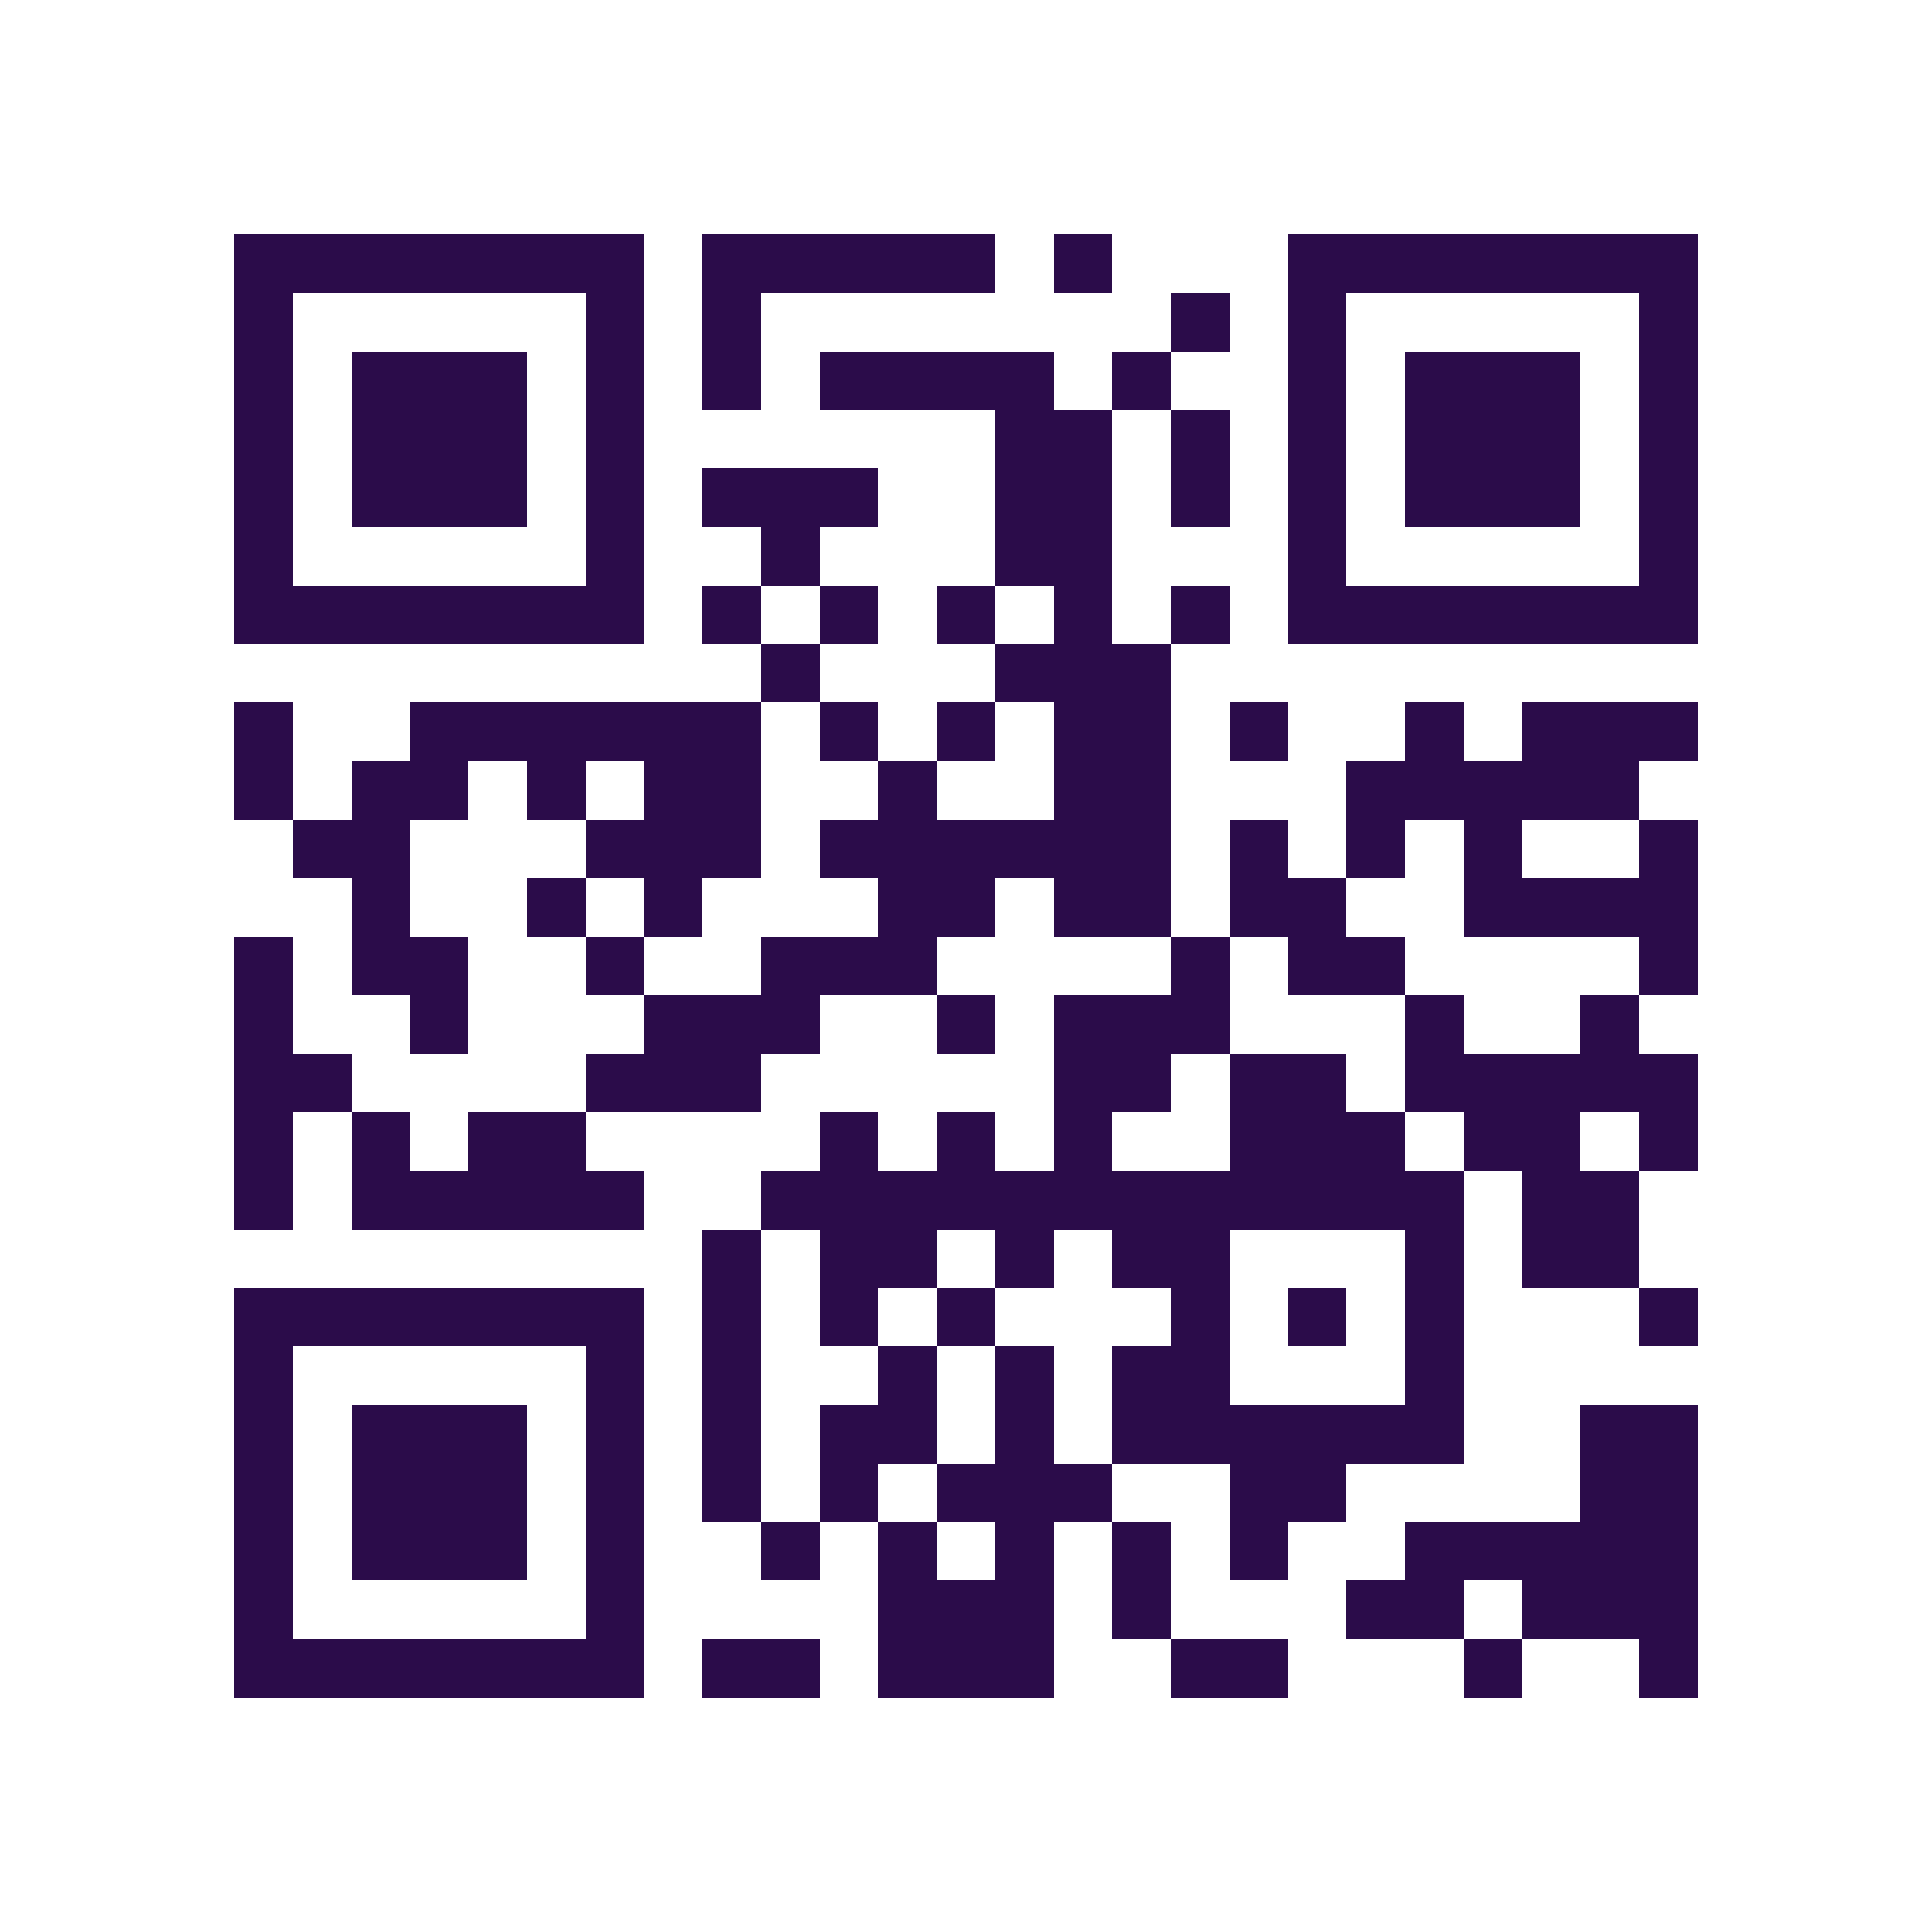
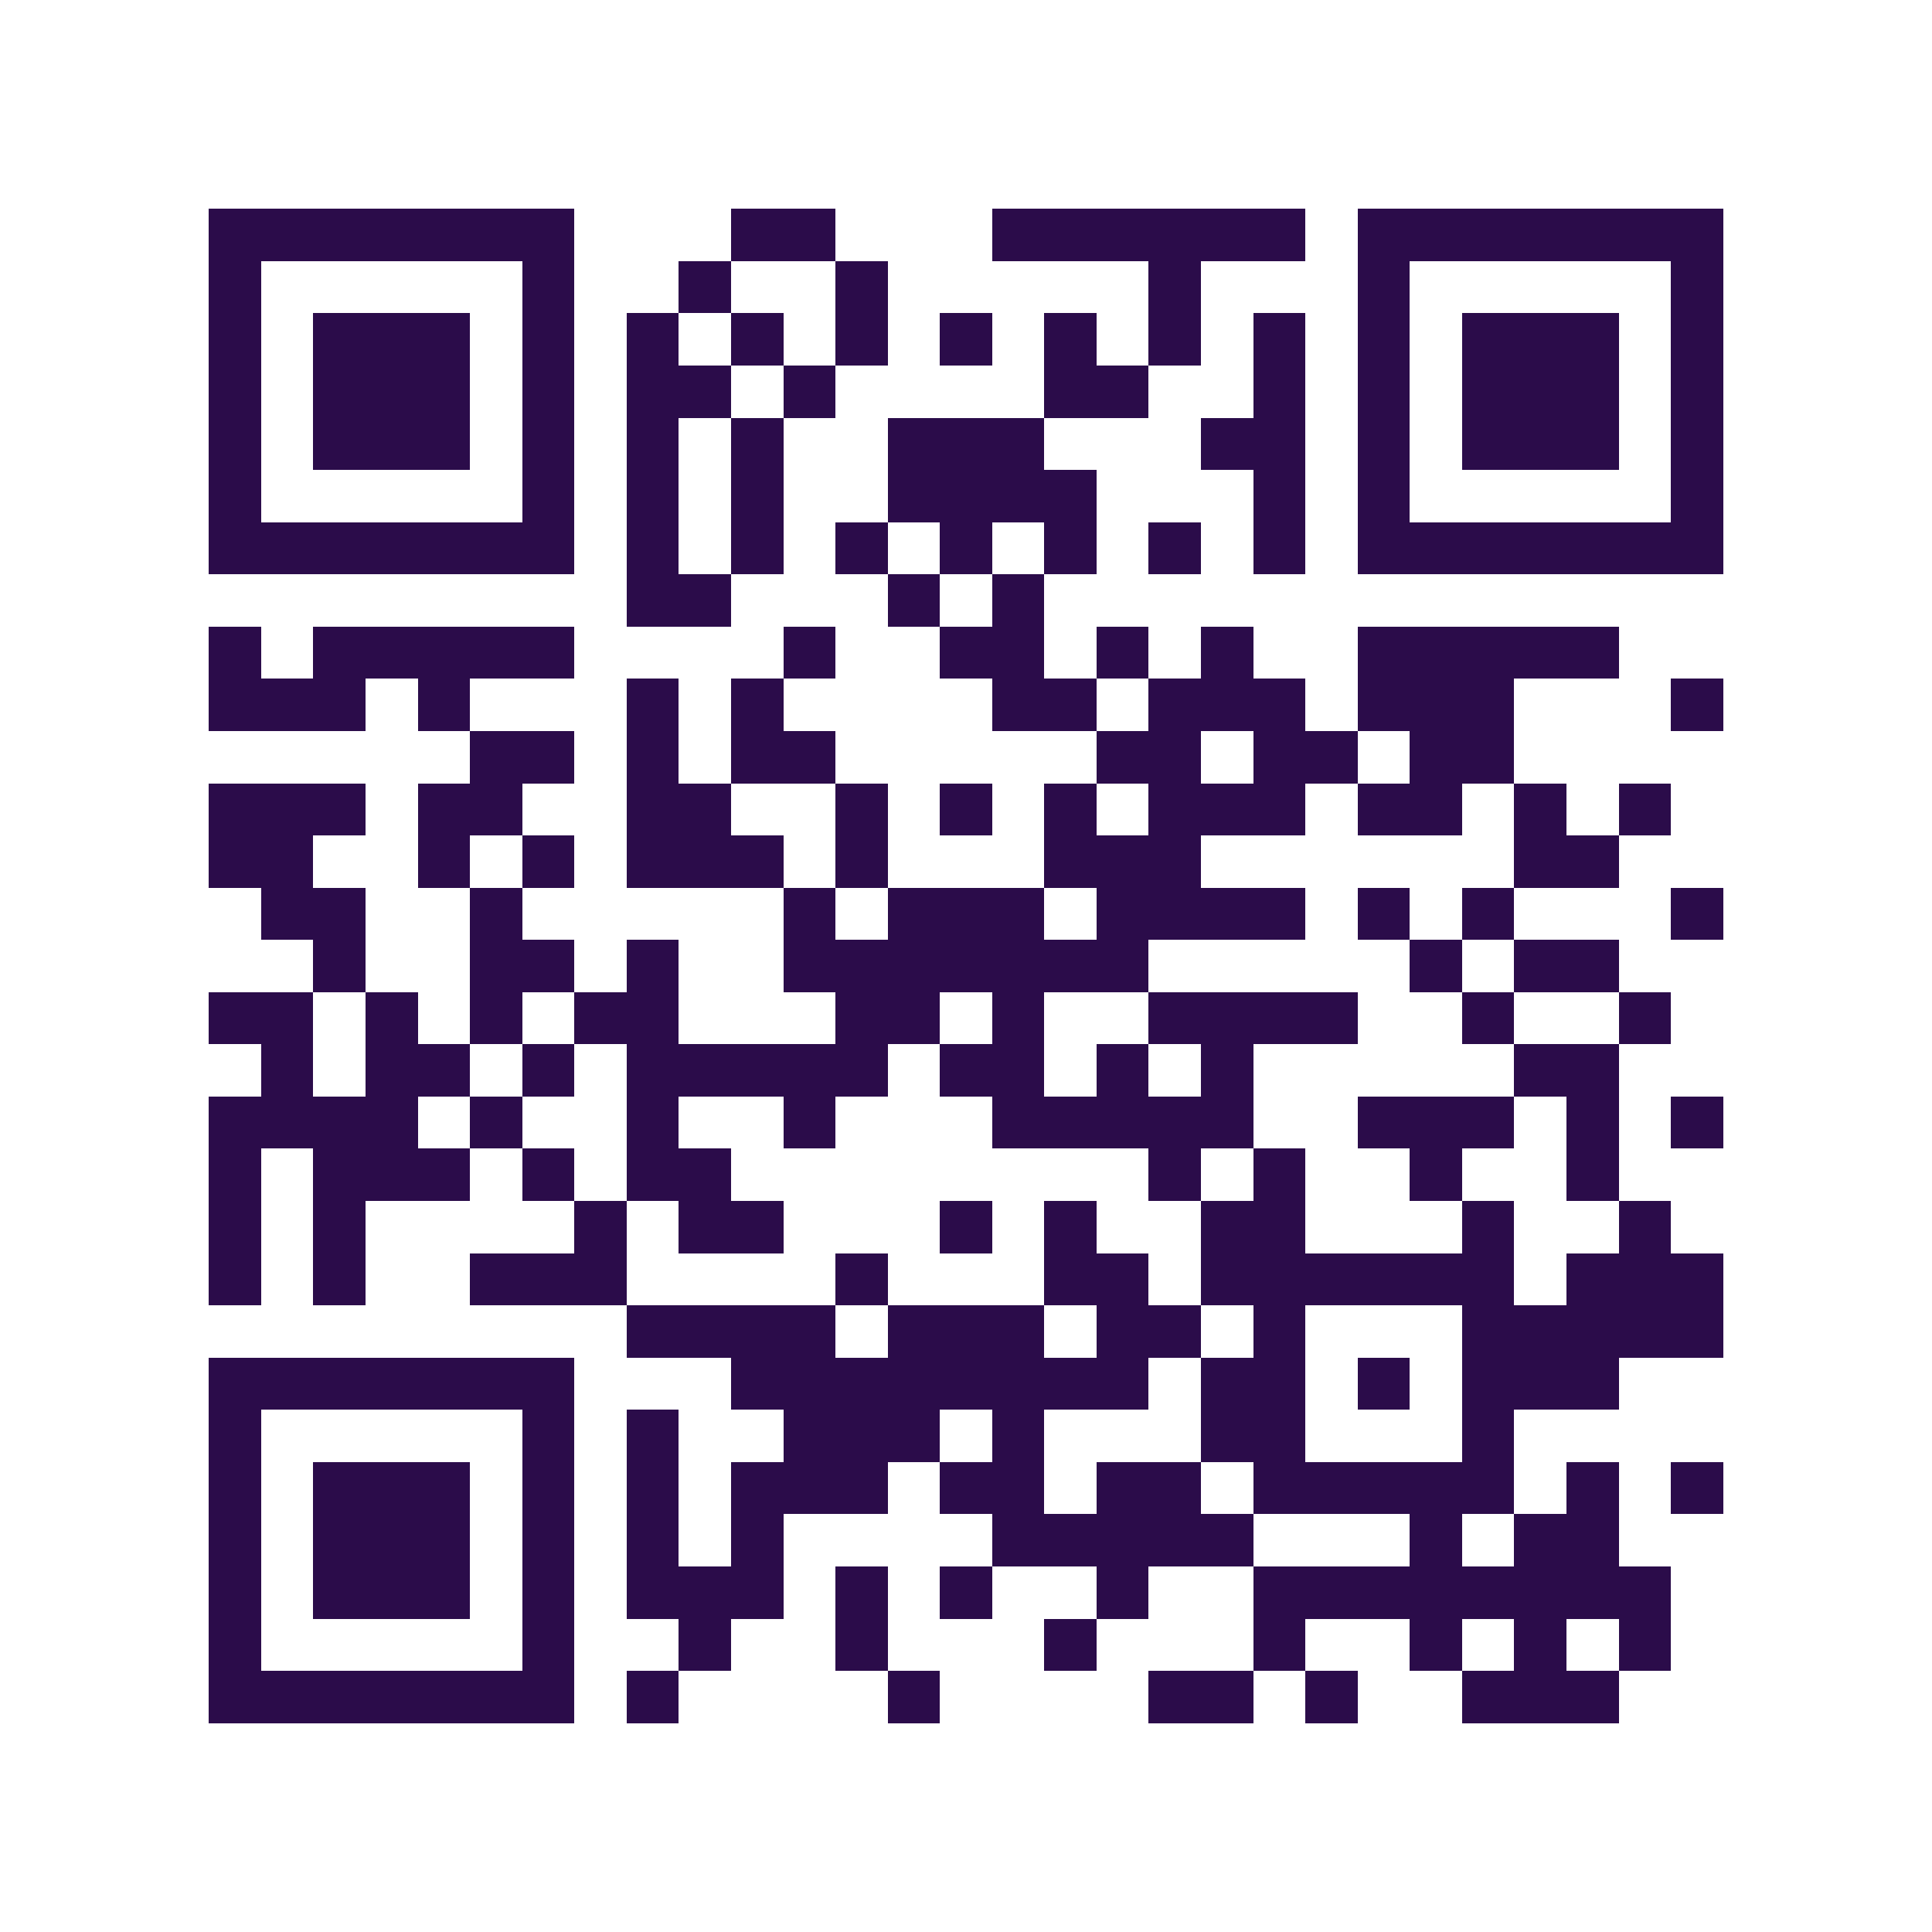
- <svg xmlns="http://www.w3.org/2000/svg" viewBox="0 0 33 33" shape-rendering="crispEdges">
-   <path fill="#ffffff" d="M0 0h33v33H0z" />
-   <path stroke="#2b0c4a" d="M4 4.5h7m1 0h5m1 0h1m3 0h7M4 5.5h1m5 0h1m1 0h1m7 0h1m1 0h1m5 0h1M4 6.5h1m1 0h3m1 0h1m1 0h1m1 0h4m1 0h1m2 0h1m1 0h3m1 0h1M4 7.5h1m1 0h3m1 0h1m6 0h2m1 0h1m1 0h1m1 0h3m1 0h1M4 8.5h1m1 0h3m1 0h1m1 0h3m2 0h2m1 0h1m1 0h1m1 0h3m1 0h1M4 9.5h1m5 0h1m2 0h1m3 0h2m3 0h1m5 0h1M4 10.5h7m1 0h1m1 0h1m1 0h1m1 0h1m1 0h1m1 0h7M13 11.5h1m3 0h3M4 12.5h1m2 0h6m1 0h1m1 0h1m1 0h2m1 0h1m2 0h1m1 0h3M4 13.5h1m1 0h2m1 0h1m1 0h2m2 0h1m2 0h2m3 0h5M5 14.5h2m3 0h3m1 0h6m1 0h1m1 0h1m1 0h1m2 0h1M6 15.5h1m2 0h1m1 0h1m3 0h2m1 0h2m1 0h2m2 0h4M4 16.5h1m1 0h2m2 0h1m2 0h3m4 0h1m1 0h2m4 0h1M4 17.5h1m2 0h1m3 0h3m2 0h1m1 0h3m3 0h1m2 0h1M4 18.5h2m4 0h3m5 0h2m1 0h2m1 0h5M4 19.5h1m1 0h1m1 0h2m4 0h1m1 0h1m1 0h1m2 0h3m1 0h2m1 0h1M4 20.5h1m1 0h5m2 0h12m1 0h2M12 21.5h1m1 0h2m1 0h1m1 0h2m3 0h1m1 0h2M4 22.5h7m1 0h1m1 0h1m1 0h1m3 0h1m1 0h1m1 0h1m3 0h1M4 23.5h1m5 0h1m1 0h1m2 0h1m1 0h1m1 0h2m3 0h1M4 24.5h1m1 0h3m1 0h1m1 0h1m1 0h2m1 0h1m1 0h6m2 0h2M4 25.5h1m1 0h3m1 0h1m1 0h1m1 0h1m1 0h3m2 0h2m4 0h2M4 26.5h1m1 0h3m1 0h1m2 0h1m1 0h1m1 0h1m1 0h1m1 0h1m2 0h5M4 27.5h1m5 0h1m4 0h3m1 0h1m3 0h2m1 0h3M4 28.5h7m1 0h2m1 0h3m2 0h2m3 0h1m2 0h1" />
+ <svg xmlns="http://www.w3.org/2000/svg" viewBox="0 0 37 37" shape-rendering="crispEdges">
+   <path fill="#ffffff" d="M0 0h37v37H0z" />
+   <path stroke="#2b0c4a" d="M4 4.5h7m3 0h2m3 0h6m1 0h7M4 5.5h1m5 0h1m2 0h1m2 0h1m5 0h1m3 0h1m5 0h1M4 6.5h1m1 0h3m1 0h1m1 0h1m1 0h1m1 0h1m1 0h1m1 0h1m1 0h1m1 0h1m1 0h1m1 0h3m1 0h1M4 7.5h1m1 0h3m1 0h1m1 0h2m1 0h1m4 0h2m2 0h1m1 0h1m1 0h3m1 0h1M4 8.5h1m1 0h3m1 0h1m1 0h1m1 0h1m2 0h3m3 0h2m1 0h1m1 0h3m1 0h1M4 9.5h1m5 0h1m1 0h1m1 0h1m2 0h4m3 0h1m1 0h1m5 0h1M4 10.5h7m1 0h1m1 0h1m1 0h1m1 0h1m1 0h1m1 0h1m1 0h1m1 0h7M12 11.5h2m3 0h1m1 0h1M4 12.5h1m1 0h5m4 0h1m2 0h2m1 0h1m1 0h1m2 0h5M4 13.5h3m1 0h1m3 0h1m1 0h1m4 0h2m1 0h3m1 0h3m3 0h1M9 14.5h2m1 0h1m1 0h2m5 0h2m1 0h2m1 0h2M4 15.5h3m1 0h2m2 0h2m2 0h1m1 0h1m1 0h1m1 0h3m1 0h2m1 0h1m1 0h1M4 16.5h2m2 0h1m1 0h1m1 0h3m1 0h1m3 0h3m6 0h2M5 17.5h2m2 0h1m5 0h1m1 0h3m1 0h4m1 0h1m1 0h1m3 0h1M6 18.5h1m2 0h2m1 0h1m2 0h7m5 0h1m1 0h2M4 19.5h2m1 0h1m1 0h1m1 0h2m3 0h2m1 0h1m2 0h4m2 0h1m2 0h1M5 20.5h1m1 0h2m1 0h1m1 0h5m1 0h2m1 0h1m1 0h1m5 0h2M4 21.5h4m1 0h1m2 0h1m2 0h1m3 0h5m2 0h3m1 0h1m1 0h1M4 22.5h1m1 0h3m1 0h1m1 0h2m8 0h1m1 0h1m2 0h1m2 0h1M4 23.5h1m1 0h1m4 0h1m1 0h2m3 0h1m1 0h1m2 0h2m3 0h1m2 0h1M4 24.5h1m1 0h1m2 0h3m4 0h1m3 0h2m1 0h6m1 0h3M12 25.5h4m1 0h3m1 0h2m1 0h1m3 0h5M4 26.5h7m3 0h8m1 0h2m1 0h1m1 0h3M4 27.5h1m5 0h1m1 0h1m2 0h3m1 0h1m3 0h2m3 0h1M4 28.5h1m1 0h3m1 0h1m1 0h1m1 0h3m1 0h2m1 0h2m1 0h5m1 0h1m1 0h1M4 29.5h1m1 0h3m1 0h1m1 0h1m1 0h1m4 0h5m3 0h1m1 0h2M4 30.5h1m1 0h3m1 0h1m1 0h3m1 0h1m1 0h1m2 0h1m2 0h8M4 31.5h1m5 0h1m2 0h1m2 0h1m3 0h1m3 0h1m2 0h1m1 0h1m1 0h1M4 32.5h7m1 0h1m4 0h1m4 0h2m1 0h1m2 0h3" />
</svg>
